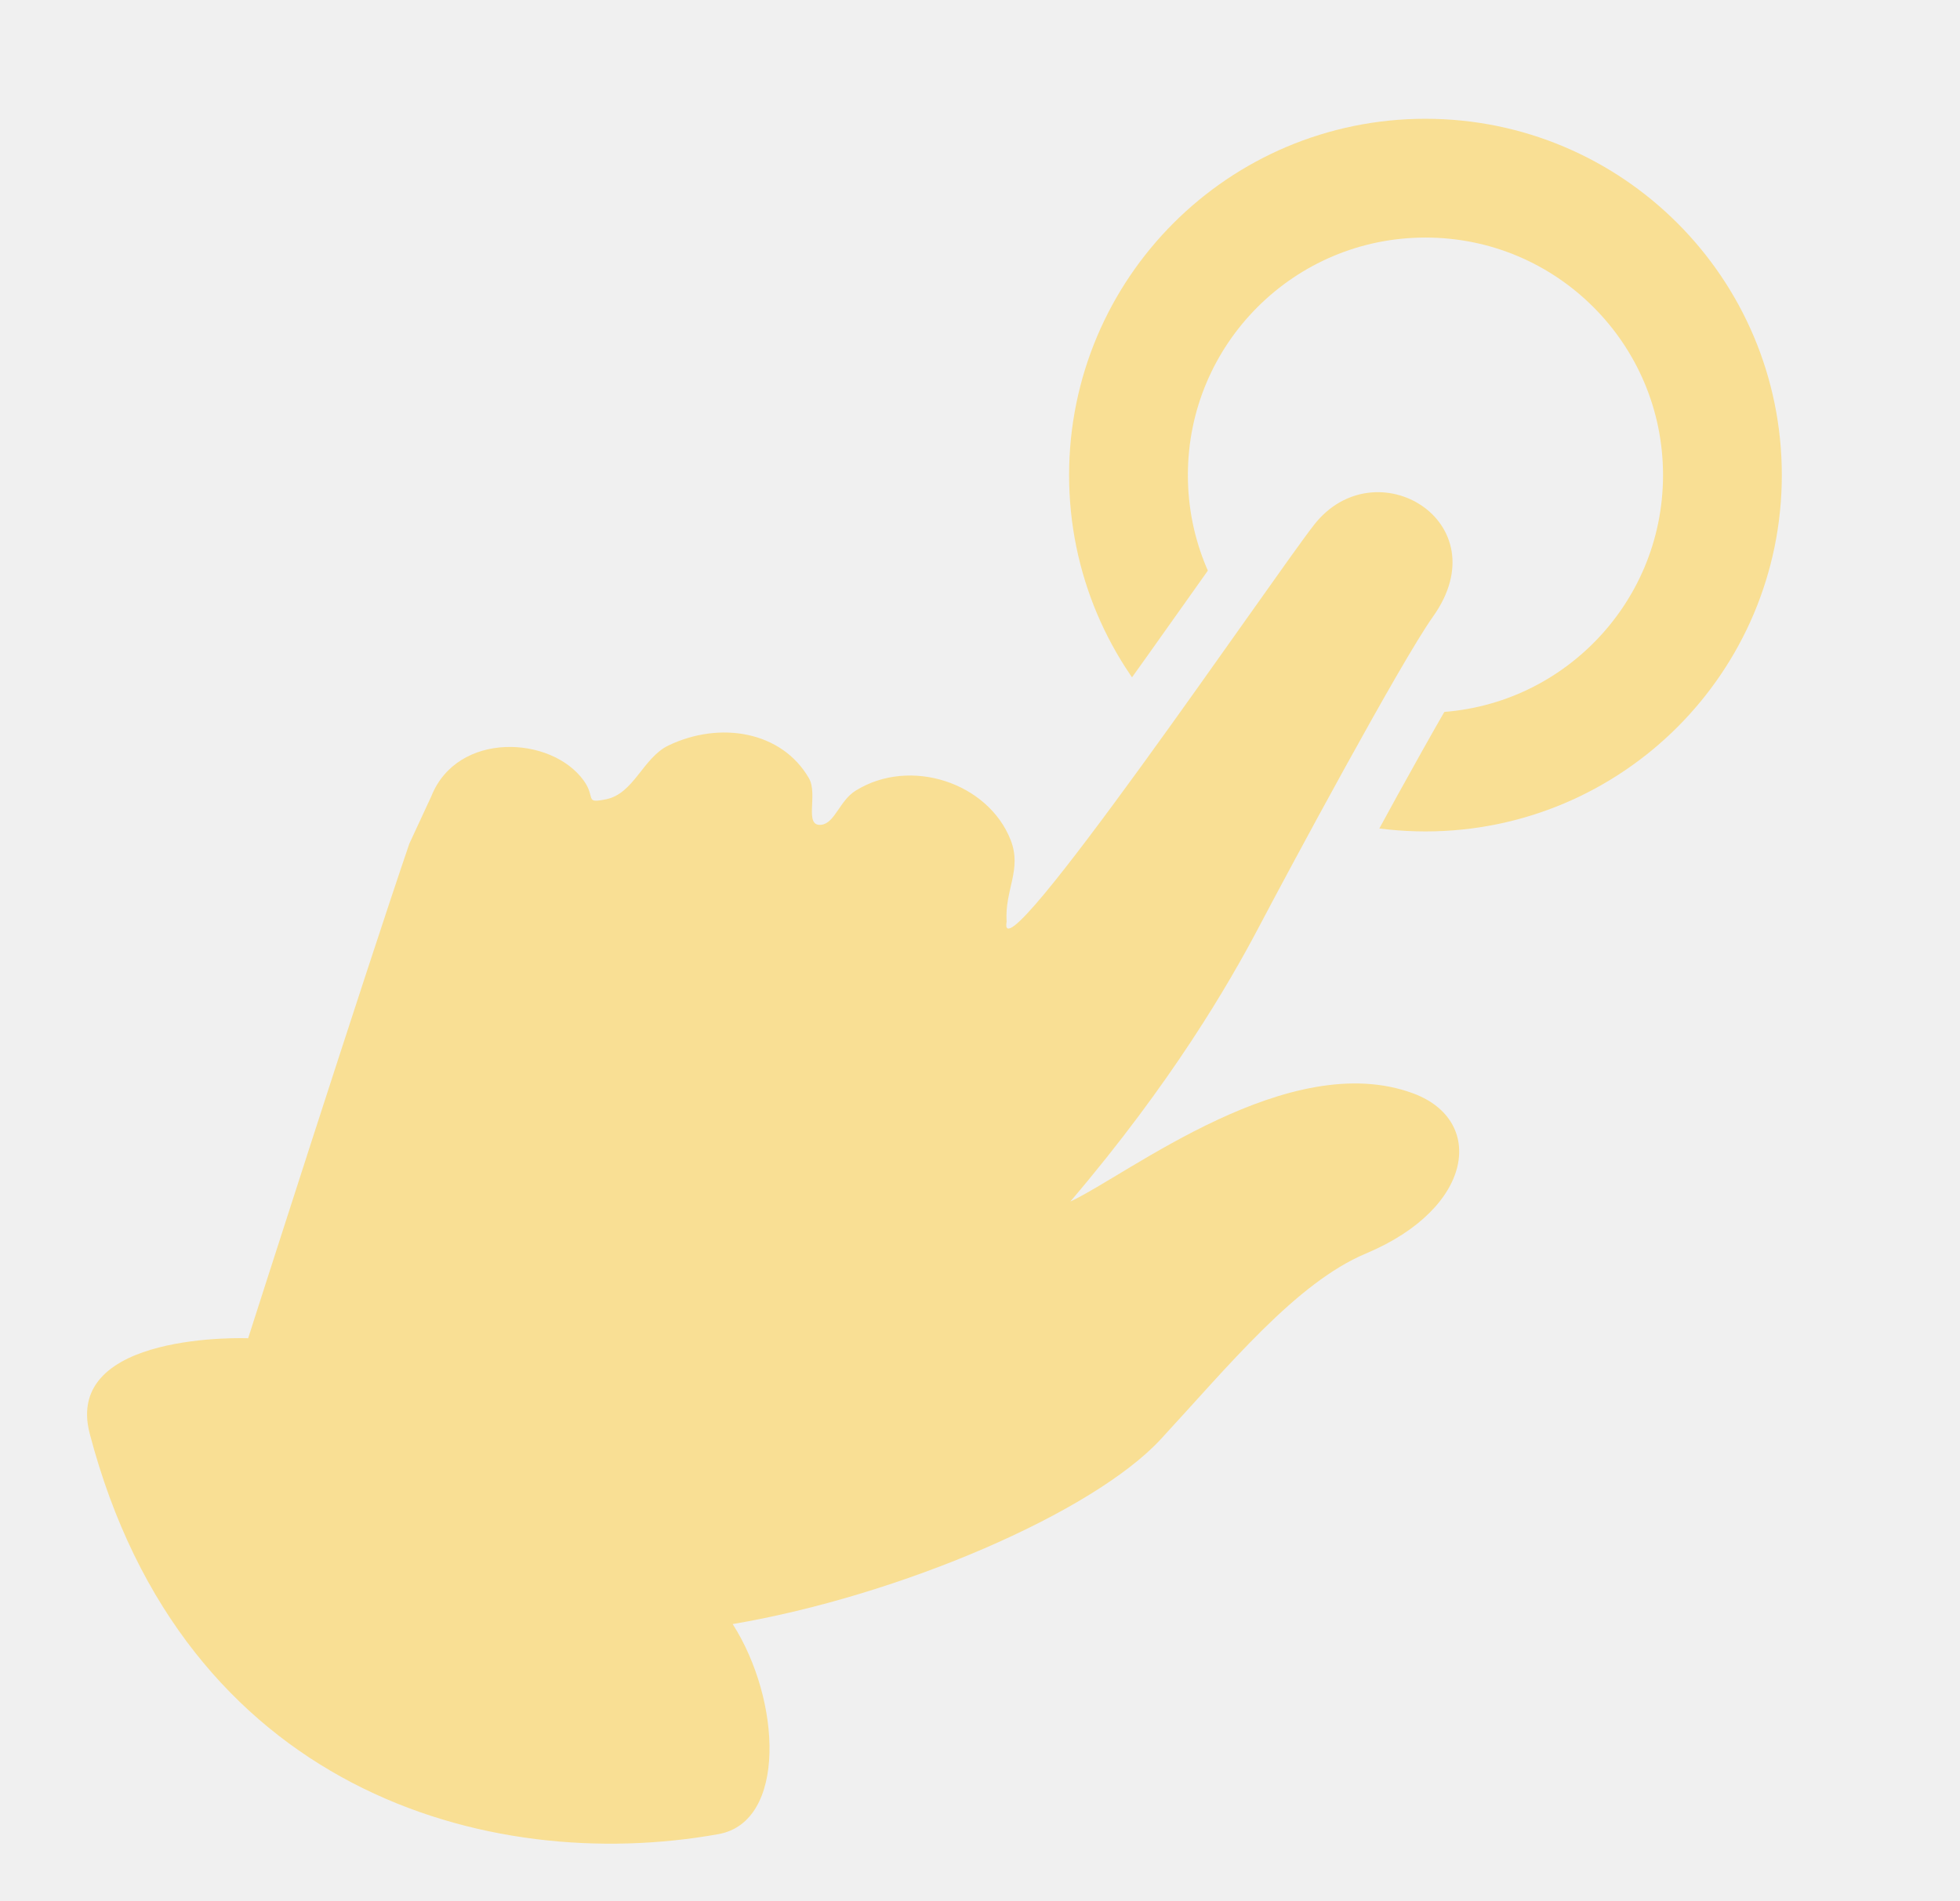
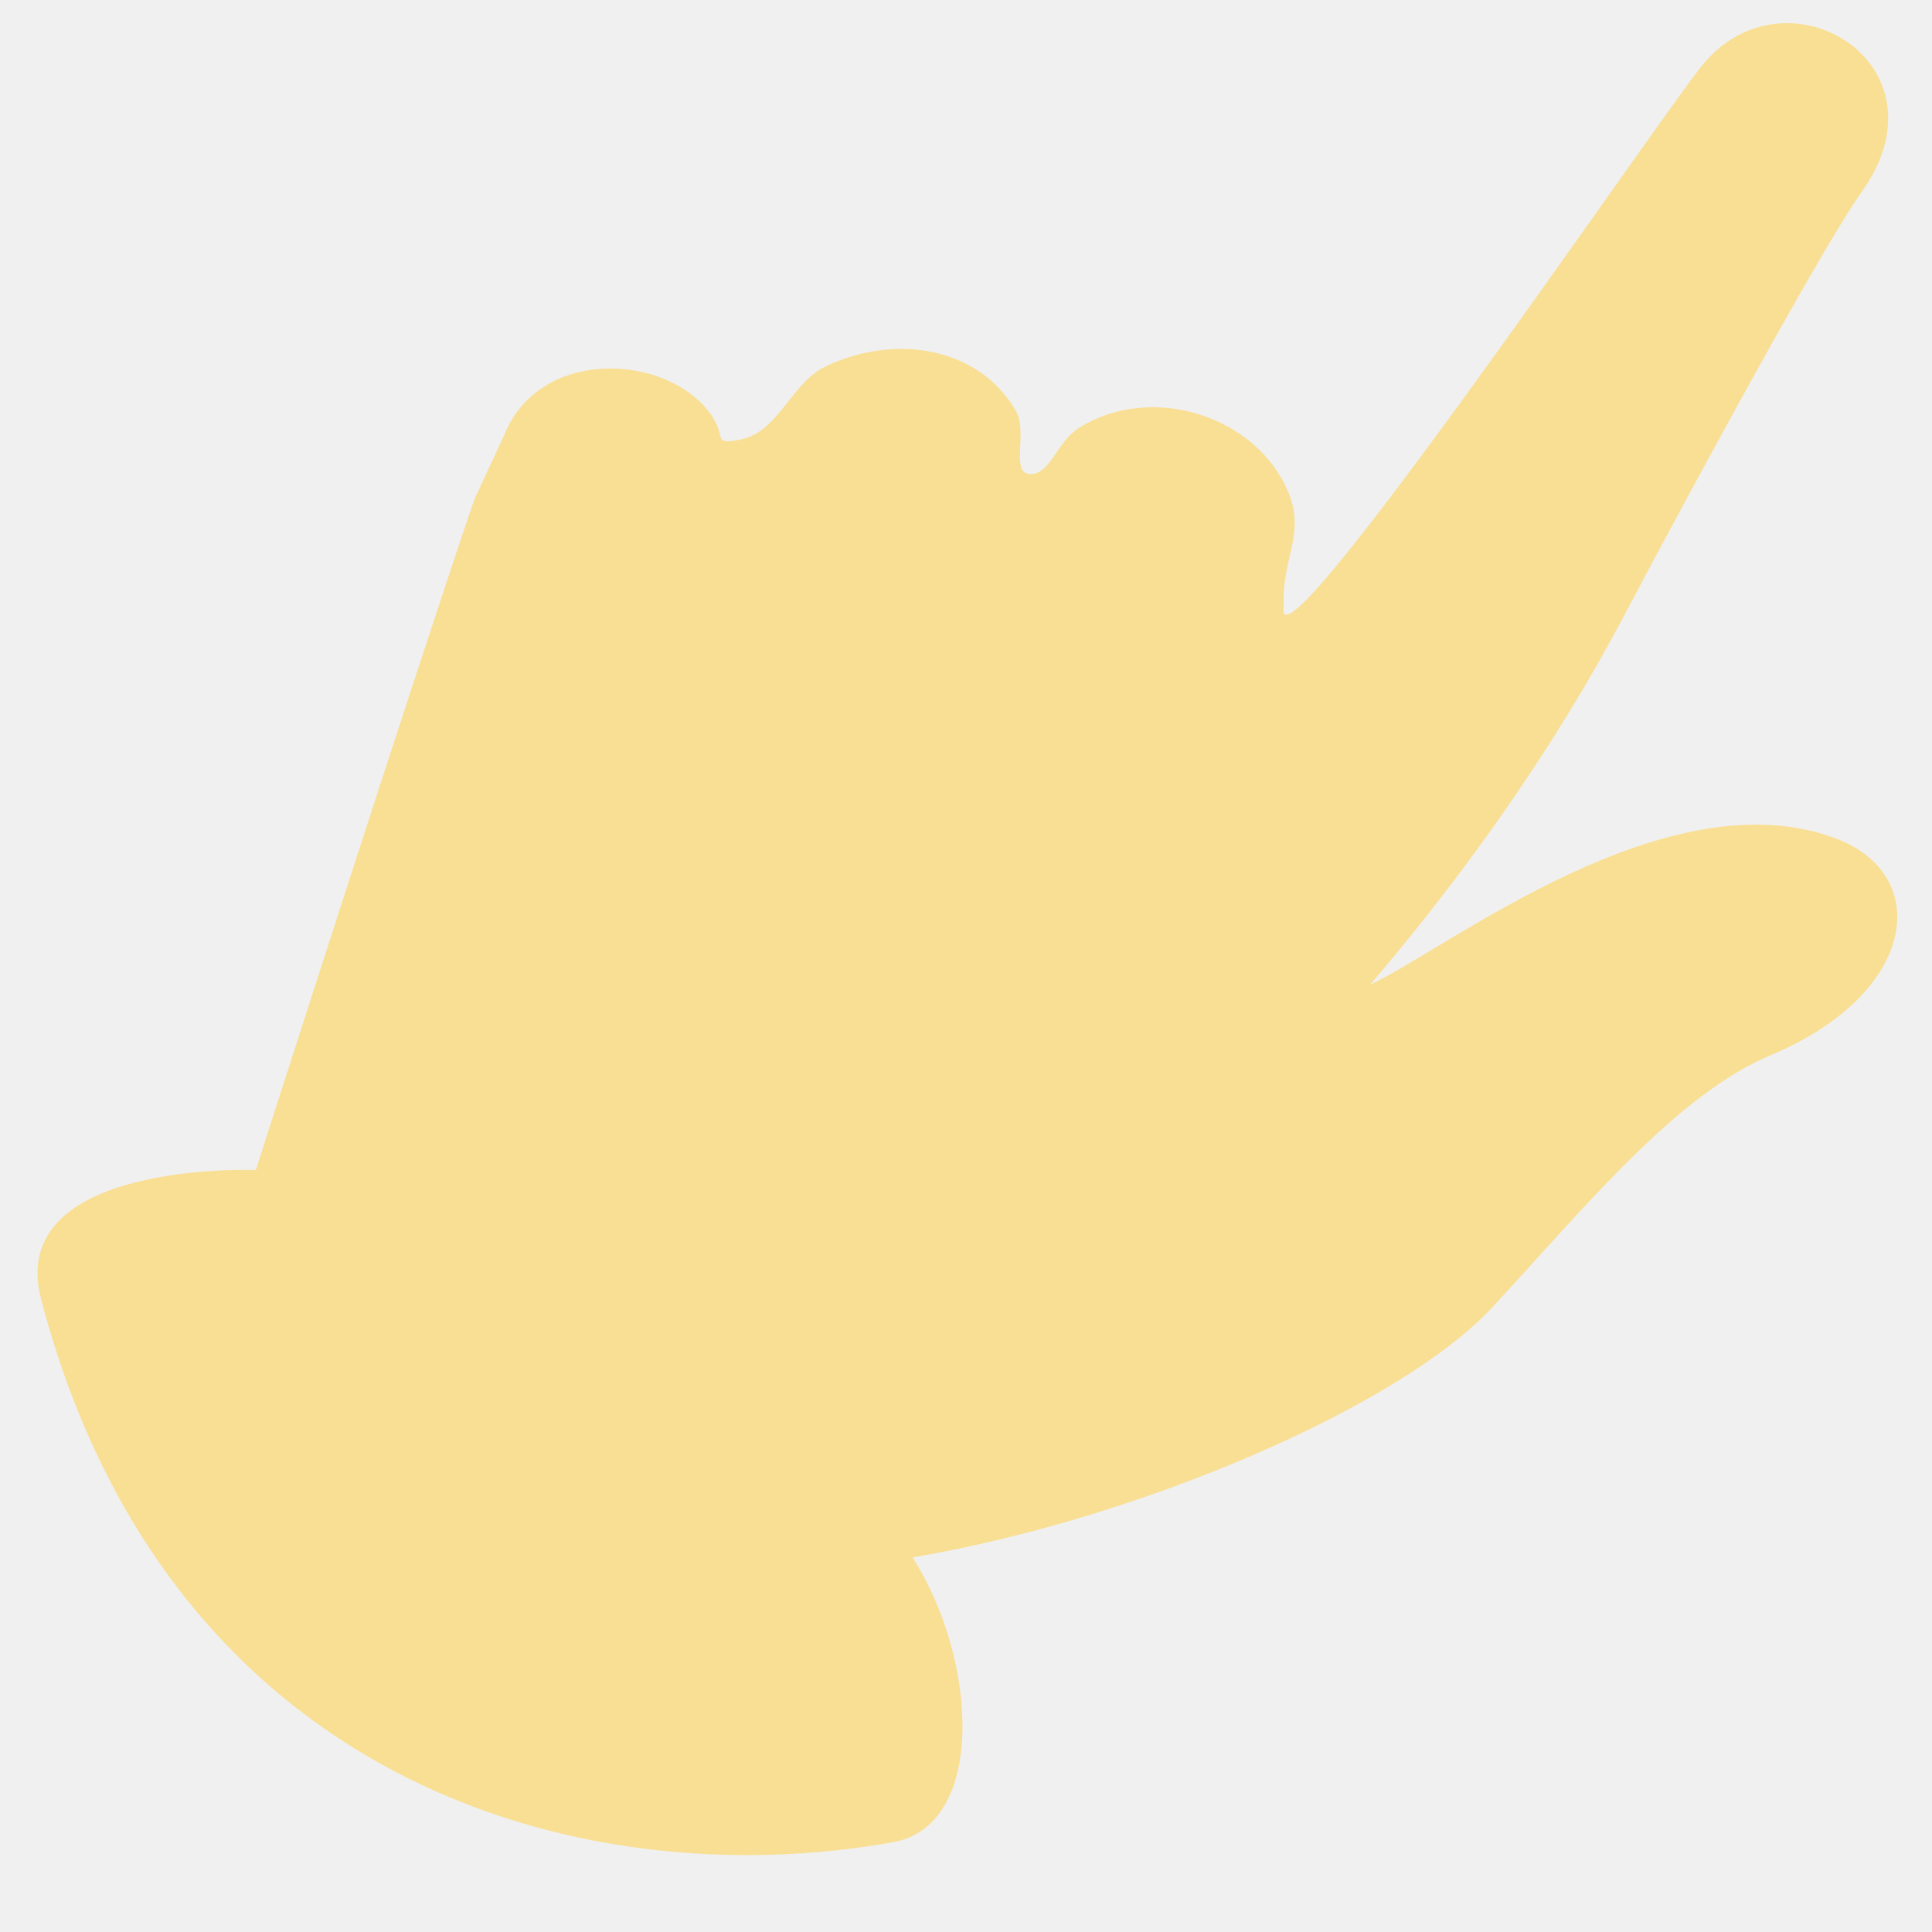
- <svg xmlns="http://www.w3.org/2000/svg" width="33" height="32" viewBox="0 0 33 32" fill="none">
-   <g clip-path="url(#clip0_16051_9832)">
-     <path fill-rule="evenodd" clip-rule="evenodd" d="M4.178 22.534C4.178 22.534 6.162 16.339 6.892 14.206L7.263 13.406C7.701 12.309 9.278 12.387 9.825 13.14C10.04 13.435 9.831 13.533 10.203 13.459C10.674 13.365 10.825 12.757 11.258 12.551C12.12 12.14 13.159 12.309 13.619 13.103C13.779 13.378 13.527 13.923 13.829 13.888C14.056 13.861 14.135 13.482 14.407 13.313C15.323 12.744 16.634 13.177 17.015 14.142C17.212 14.642 16.913 14.984 16.948 15.52C16.753 16.606 21.426 9.731 22.124 8.838C23.153 7.521 25.268 8.78 24.127 10.383C23.583 11.146 21.695 14.66 21.192 15.616C20.689 16.571 19.73 18.225 18.021 20.232C19.006 19.771 21.706 17.636 23.796 18.412C25.012 18.863 24.825 20.341 22.998 21.107C21.823 21.6 20.692 22.992 19.539 24.239C18.399 25.469 15.159 26.868 12.336 27.347C13.156 28.631 13.247 30.677 12.097 30.884C8.195 31.583 3.081 30.127 1.511 24.142C1.057 22.413 4.178 22.534 4.178 22.534Z" fill="#F9DF94" />
-     <mask id="mask0_16051_9832" style="mask-type:alpha" maskUnits="userSpaceOnUse" x="15" y="0" width="19" height="17">
-       <path d="M21.505 8.027C22.375 7.11 23.648 7.108 24.502 7.689C24.959 8 25.322 8.494 25.426 9.115C25.518 9.666 25.391 10.227 25.084 10.744L24.941 10.963C24.711 11.286 24.135 12.293 23.519 13.41C23.22 13.954 22.921 14.504 22.666 14.976L29.489 16.5L33.489 7L25.304 0L16.489 1L15.988 6L15.988 11L18.391 12.334C19.586 10.689 20.975 8.683 21.336 8.222L21.505 8.027Z" fill="#F9DF94" />
-     </mask>
-     <g mask="url(#mask0_16051_9832)">
-       <circle cx="24" cy="8" r="5" stroke="#F9DF94" stroke-width="2" />
-     </g>
-   </g>
-   <defs>
-     <clipPath id="clip0_16051_9832">
-       <rect width="32" height="32" fill="white" transform="translate(0.972656 -0.00292969)" />
-     </clipPath>
-   </defs>
+ <svg xmlns="http://www.w3.org/2000/svg" width="24" height="24" viewBox="0 0 24 24" fill="none">
+   <path fill-rule="evenodd" clip-rule="evenodd" d="M3.178 14.534C3.178 14.534 5.162 8.339 5.892 6.205L6.263 5.406C6.701 4.309 8.278 4.387 8.825 5.14C9.04 5.435 8.831 5.533 9.203 5.459C9.674 5.365 9.825 4.757 10.258 4.551C11.12 4.14 12.159 4.309 12.619 5.103C12.779 5.378 12.527 5.923 12.829 5.888C13.056 5.861 13.135 5.482 13.407 5.313C14.323 4.744 15.634 5.177 16.015 6.142C16.212 6.642 15.913 6.984 15.948 7.52C15.752 8.606 20.426 1.731 21.124 0.838C22.153 -0.479 24.268 0.78 23.127 2.383C22.583 3.146 20.695 6.66 20.192 7.616C19.689 8.571 18.73 10.225 17.021 12.232C18.006 11.771 20.706 9.636 22.796 10.412C24.012 10.863 23.825 12.341 21.998 13.107C20.823 13.6 19.692 14.992 18.539 16.239C17.399 17.469 14.159 18.868 11.336 19.347C12.156 20.631 12.247 22.677 11.097 22.884C7.195 23.583 2.081 22.127 0.511 16.142C0.057 14.413 3.178 14.534 3.178 14.534Z" fill="#F9DF94" />
</svg>
